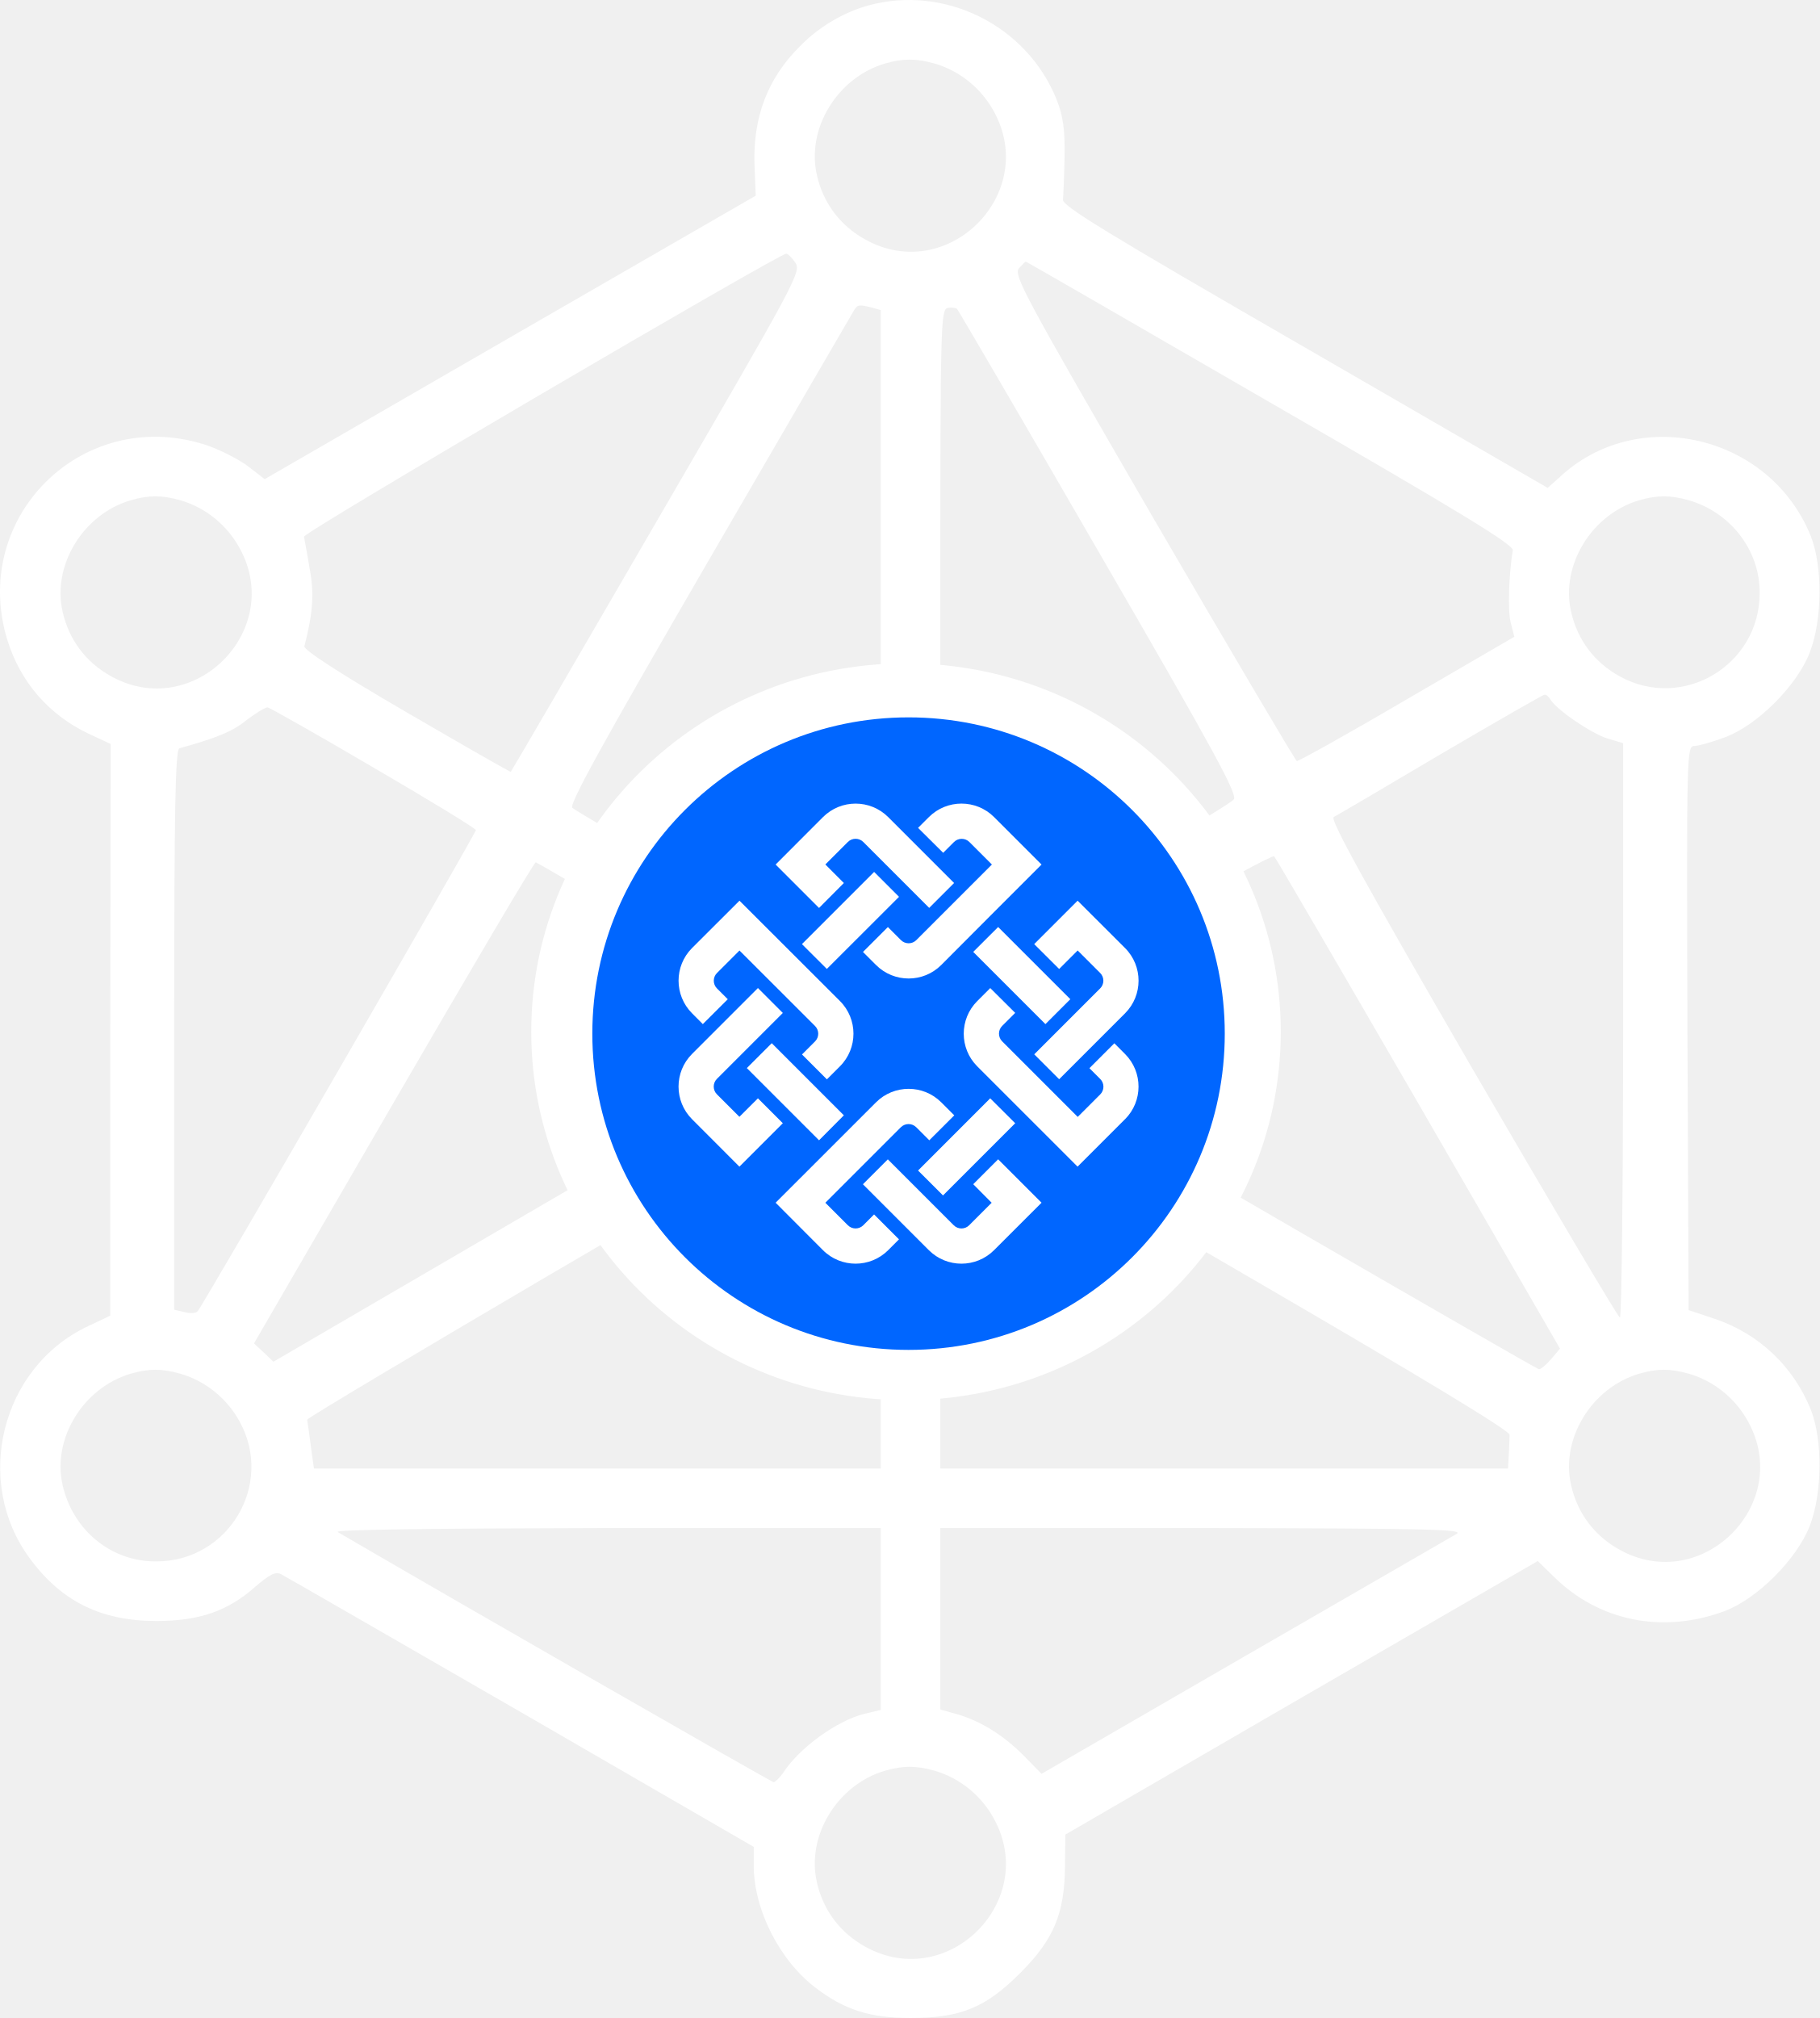
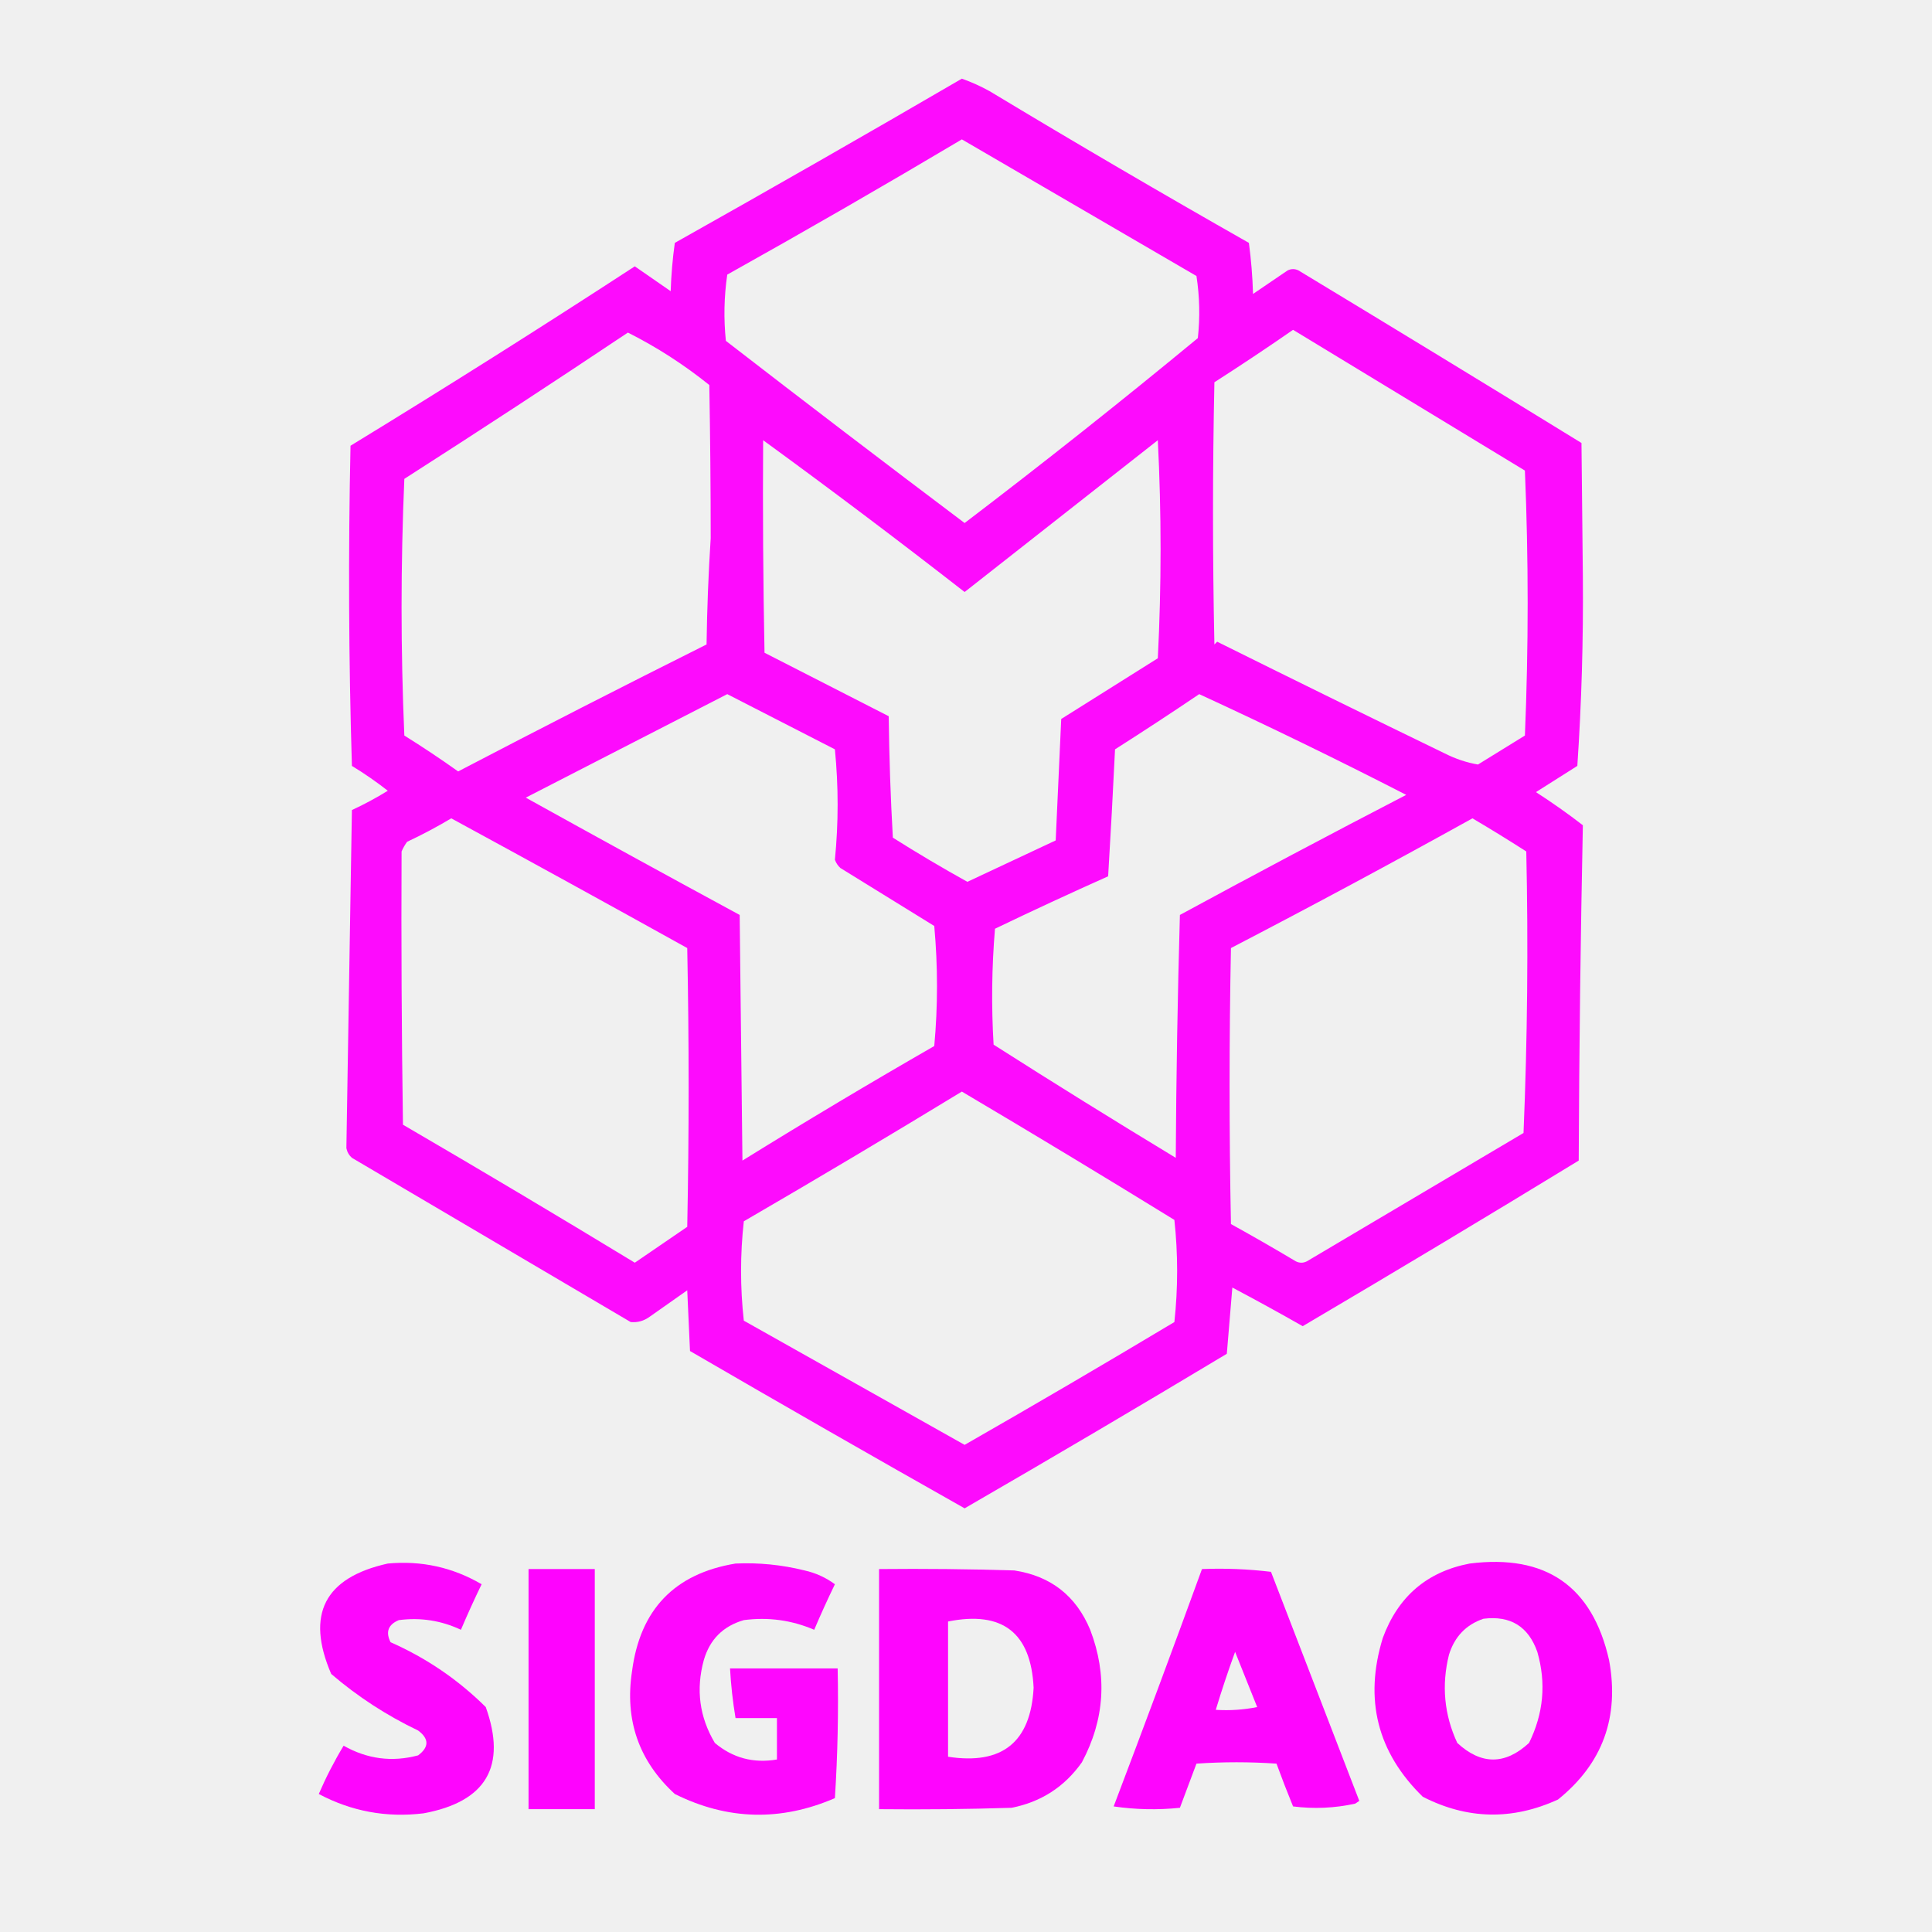
- <svg xmlns="http://www.w3.org/2000/svg" id="svg8" version="1.1" viewBox="0 0 161.697 179.313" height="179.313mm" width="161.697mm">
-   <defs id="defs2">
-     <style id="style2">.cls-1{fill:#fff;}</style>
-   </defs>
-   <g transform="translate(-23.92092,-30.41121)" style="display:inline" id="layer2" />
-   <g id="g14" transform="matrix(0.03527778,0,0,-0.03527778,-0.39596,179.5244)" style="fill:#ffffff;stroke:none">
-     <path id="path12" d="m 2198,5075 c -61,-17 -123,-53 -171,-102 -82,-81 -120,-180 -115,-303 l 3,-74 -619,-357 -618,-357 -44,34 c -25,18 -74,43 -110,54 -308,95 -589,-186 -494,-494 33,-105 103,-186 202,-234 l 58,-27 -1,-720 v -720 l -57,-27 C 14,1645 -57,1358 86,1164 c 80,-109 180,-158 319,-158 109,0 180,25 249,86 36,31 51,39 65,32 10,-5 282,-162 605,-348 l 586,-339 v -47 c 0,-111 65,-239 156,-308 72,-55 136,-76 239,-76 126,0 189,26 276,113 84,84 112,149 113,268 l 1,81 595,345 595,344 40,-39 c 114,-113 275,-145 431,-87 82,31 181,130 214,214 32,82 33,216 3,293 -44,109 -130,191 -242,229 l -66,22 -3,710 c -2,701 -2,711 18,711 10,0 45,10 77,22 81,30 181,130 213,213 32,82 33,216 3,293 -103,257 -438,334 -635,147 l -28,-25 -612,354 c -501,289 -612,357 -609,372 1,11 3,60 4,109 1,70 -4,102 -20,143 -75,187 -282,290 -475,237 z m 167,-146 c 63,-18 118,-62 150,-121 114,-207 -116,-437 -323,-323 -64,35 -107,92 -123,163 -27,117 52,246 172,281 46,13 77,13 124,0 z m -350,-502 c 15,-23 2,-46 -350,-652 -200,-345 -365,-628 -367,-630 -2,-1 -120,67 -263,150 -170,99 -259,157 -257,166 22,85 25,135 13,197 -6,37 -13,73 -14,79 -2,11 1195,712 1215,713 4,0 14,-10 23,-23 z m 1196,-352 c 482,-278 613,-358 611,-372 -10,-63 -13,-153 -5,-183 l 9,-35 -270,-157 c -148,-87 -274,-157 -278,-156 -4,2 -167,278 -362,613 -325,561 -352,611 -338,628 8,9 16,17 17,17 2,0 279,-160 616,-355 z m -1003,239 22,-6 v -713 -713 l -42,-10 c -51,-13 -121,-56 -165,-101 l -31,-33 -264,153 c -144,84 -268,157 -275,163 -9,8 74,159 345,626 196,338 361,621 365,628 9,14 13,14 45,6 z m 572,-617 c 295,-509 350,-611 339,-622 -36,-33 -520,-305 -532,-298 -6,4 -31,22 -55,40 -23,17 -67,40 -97,49 l -55,18 v 712 c 0,670 1,713 18,717 9,2 20,1 24,-2 3,-3 165,-280 358,-614 z M 465,3829 c 63,-18 118,-62 150,-121 114,-207 -116,-437 -323,-323 -64,35 -107,92 -123,163 -27,117 52,246 172,281 46,13 77,13 124,0 z m 3800,0 c 105,-30 180,-126 179,-234 0,-182 -194,-297 -352,-210 -64,35 -107,92 -123,163 -27,117 52,246 172,281 46,13 77,13 124,0 z m -348,-502 c 15,-26 104,-86 143,-98 l 40,-12 v -724 c 0,-397 -4,-723 -8,-723 -4,0 -171,282 -371,626 -275,475 -360,629 -350,635 8,4 129,75 269,158 140,82 258,150 262,150 4,1 11,-5 15,-12 z M 953,3155 c 141,-82 257,-153 257,-157 0,-8 -687,-1197 -701,-1212 -4,-5 -19,-6 -33,-2 l -26,6 v 706 c 0,555 3,705 13,708 93,26 134,42 169,71 24,18 48,33 54,32 5,-1 126,-69 267,-152 z m 2632,-847 356,-616 -22,-26 c -12,-14 -26,-26 -31,-26 -6,0 -1206,694 -1214,703 -1,1 4,27 12,57 14,51 14,71 1,208 -2,19 32,42 263,177 146,85 268,151 271,147 4,-4 167,-284 364,-624 z m -1944,447 275,-160 -1,-85 c 0,-47 3,-96 7,-110 6,-24 -17,-39 -608,-383 l -614,-358 -24,23 -25,23 352,607 c 194,334 354,606 358,605 3,-1 129,-74 280,-162 z m 724,-26 c 63,-18 118,-62 150,-121 114,-207 -116,-437 -323,-323 -64,35 -107,92 -123,163 -27,117 52,246 172,281 46,13 77,13 124,0 z m -343,-507 c 8,-22 104,-83 153,-98 l 55,-18 V 1748 1390 H 1516 802 l -8,58 c -4,31 -8,60 -9,65 0,8 1204,716 1222,716 6,1 13,-3 15,-7 z m 1174,-372 c 397,-231 619,-365 618,-375 0,-8 -1,-31 -2,-50 l -2,-35 h -715 -715 v 358 358 l 55,18 c 30,9 74,32 97,51 24,18 44,34 44,34 1,1 280,-161 620,-359 z M 465,1629 c 63,-18 118,-62 150,-121 87,-158 -28,-352 -210,-352 -113,-1 -210,78 -236,192 -27,117 52,246 172,281 46,13 77,13 124,0 z m 3800,0 c 63,-18 118,-62 150,-121 114,-207 -116,-437 -323,-323 -64,35 -107,92 -123,163 -27,117 52,246 172,281 46,13 77,13 124,0 z M 2230,1011 V 782 l -42,-10 c -70,-18 -164,-86 -205,-150 -9,-12 -19,-22 -23,-22 -5,0 -781,445 -1098,630 -11,6 216,9 676,10 h 692 z m 1450,214 c -14,-8 -254,-147 -535,-309 l -510,-295 -45,46 c -52,52 -107,86 -167,104 l -43,12 v 229 228 h 663 c 574,-1 659,-3 637,-15 z M 2365,629 c 63,-18 118,-62 150,-121 114,-207 -116,-437 -323,-323 -64,35 -107,92 -123,163 -27,117 52,246 172,281 46,13 77,13 124,0 z" style="fill:#ffffff" />
+ <svg xmlns="http://www.w3.org/2000/svg" version="1.1" width="700px" height="700px" style="shape-rendering:geometricPrecision; text-rendering:geometricPrecision; image-rendering:optimizeQuality; fill-rule:evenodd; clip-rule:evenodd">
+   <g>
+     <path style="opacity:0.951" fill="#fe00fe" d="M 348.5,28.5 C 351.93,29.714 355.264,31.214 358.5,33C 389.574,51.732 420.907,70.066 452.5,88C 453.312,94.085 453.812,100.252 454,106.5C 458.167,103.667 462.333,100.833 466.5,98C 467.833,97.333 469.167,97.333 470.5,98C 504.75,118.708 538.917,139.541 573,160.5C 573.167,176.667 573.333,192.833 573.5,209C 573.696,231.866 573.029,254.7 571.5,277.5C 566.5,280.667 561.5,283.833 556.5,287C 562.342,290.754 568.009,294.754 573.5,299C 572.67,339.429 572.17,379.929 572,420.5C 538.832,440.752 505.499,460.752 472,480.5C 463.58,475.706 455.08,471.04 446.5,466.5C 445.833,474.5 445.167,482.5 444.5,490.5C 412.998,509.419 381.331,528.085 349.5,546.5C 316.204,527.7 283.038,508.7 250,489.5C 249.667,482.167 249.333,474.833 249,467.5C 244.5,470.667 240,473.833 235.5,477C 233.35,478.59 231.017,479.257 228.5,479C 194.833,459.167 161.167,439.333 127.5,419.5C 126.447,418.562 125.78,417.395 125.5,416C 126.158,375.192 126.825,334.358 127.5,293.5C 131.993,291.421 136.326,289.088 140.5,286.5C 136.378,283.266 132.045,280.266 127.5,277.5C 126.333,238.838 126.167,200.171 127,161.5C 161.638,140.346 195.971,118.679 230,96.5C 234.333,99.5 238.667,102.5 243,105.5C 243.19,99.585 243.69,93.751 244.5,88C 279.392,68.392 314.059,48.559 348.5,28.5 Z M 348.5,50.5 C 376.778,66.977 405.112,83.477 433.5,100C 434.647,107.42 434.813,114.92 434,122.5C 406.265,145.404 378.098,167.738 349.5,189.5C 320.524,167.692 291.691,145.692 263,123.5C 262.168,115.479 262.335,107.479 263.5,99.5C 292.131,83.503 320.464,67.169 348.5,50.5 Z M 468.5,119.5 C 496.472,136.489 524.472,153.489 552.5,170.5C 553.833,202.5 553.833,234.5 552.5,266.5C 546.833,270 541.167,273.5 535.5,277C 531.401,276.3 527.401,274.967 523.5,273C 495.923,259.628 468.423,246.128 441,232.5C 440.667,232.833 440.333,233.167 440,233.5C 439.333,201.833 439.333,170.167 440,138.5C 449.677,132.304 459.177,125.97 468.5,119.5 Z M 227.5,120.5 C 237.942,125.754 247.775,132.087 257,139.5C 257.329,158.287 257.496,176.787 257.5,195C 256.677,207.758 256.177,220.591 256,233.5C 225.844,248.578 195.844,263.911 166,279.5C 159.636,274.971 153.136,270.637 146.5,266.5C 145.167,235.5 145.167,204.5 146.5,173.5C 173.736,156.058 200.736,138.392 227.5,120.5 Z M 276.5,159.5 C 301.08,177.4 325.413,195.734 349.5,214.5C 372.833,196.167 396.167,177.833 419.5,159.5C 420.833,185.833 420.833,212.167 419.5,238.5C 407.833,245.833 396.167,253.167 384.5,260.5C 383.833,275.167 383.167,289.833 382.5,304.5C 371.828,309.503 361.162,314.503 350.5,319.5C 341.373,314.434 332.373,309.101 323.5,303.5C 322.667,288.845 322.167,274.178 322,259.5C 307,251.833 292,244.167 277,236.5C 276.5,210.835 276.333,185.169 276.5,159.5 Z M 263.5,251.5 C 276.503,258.172 289.503,264.838 302.5,271.5C 303.815,284.866 303.815,298.2 302.5,311.5C 302.919,312.672 303.585,313.672 304.5,314.5C 315.833,321.5 327.167,328.5 338.5,335.5C 339.823,350.063 339.823,364.563 338.5,379C 315.085,392.456 291.919,406.289 269,420.5C 268.667,390.833 268.333,361.167 268,331.5C 242.086,317.46 216.253,303.294 190.5,289C 214.894,276.47 239.228,263.97 263.5,251.5 Z M 434.5,251.5 C 459.754,263.127 484.754,275.294 509.5,288C 482.04,302.231 454.706,316.731 427.5,331.5C 426.667,360.828 426.167,390.161 426,419.5C 403.832,406.084 381.832,392.417 360,378.5C 359.167,364.488 359.334,350.488 360.5,336.5C 374.082,329.973 387.748,323.64 401.5,317.5C 402.428,302.173 403.262,286.839 404,271.5C 414.317,264.934 424.484,258.267 434.5,251.5 Z M 163.5,296.5 C 192.053,312.027 220.553,327.694 249,343.5C 249.667,377.167 249.667,410.833 249,444.5C 242.667,448.833 236.333,453.167 230,457.5C 202.165,440.582 174.165,423.915 146,407.5C 145.518,374.323 145.352,341.323 145.5,308.5C 146.04,307.252 146.707,306.085 147.5,305C 153.053,302.392 158.387,299.559 163.5,296.5 Z M 533.5,296.5 C 540.056,300.364 546.556,304.364 553,308.5C 553.748,342.51 553.414,376.51 552,410.5C 525.833,426 499.667,441.5 473.5,457C 472.167,457.667 470.833,457.667 469.5,457C 461.748,452.374 453.915,447.874 446,443.5C 445.333,410.167 445.333,376.833 446,343.5C 475.467,328.186 504.634,312.52 533.5,296.5 Z M 348.5,395.5 C 374.263,410.747 399.93,426.247 425.5,442C 426.833,454.333 426.833,466.667 425.5,479C 400.293,494.101 374.96,508.935 349.5,523.5C 322.857,508.538 296.19,493.538 269.5,478.5C 268.167,466.5 268.167,454.5 269.5,442.5C 296.062,427.059 322.395,411.392 348.5,395.5 Z" />
  </g>
-   <ellipse style="fill:#ffffff;stroke-width:1.004;stroke-miterlimit:4;stroke-dasharray:none" cx="80.515" cy="91.678" id="circle26" rx="33.304" ry="32.735" />
-   <g style="fill:#0066ff;fill-opacity:1" data-name="Ebene 2" id="Ebene_2" transform="matrix(0.1428887,0,0,0.1428887,52.63926,63.7431)">
-     <g style="fill:#0066ff;fill-opacity:1" data-name="Ebene 1" id="Ebene_1-2">
-       <path style="fill:#0066ff;fill-opacity:1" id="path6" d="M 196.67,0 C 88.05,0 0,88.05 0,196.67 c 0,108.62 88.05,196.67 196.67,196.67 108.62,0 196.67,-88 196.67,-196.67 C 393.34,88 305.29,0 196.67,0 Z m 134.67,143.47 a 28.72,28.72 0 0 1 0,40.56 l -41,41 -15.49,-15.49 41,-41 a 6.77,6.77 0 0 0 0,-9.58 l -14,-14 -11.51,11.51 -15.52,-15.47 27,-27 z m -94.44,2.38 15.49,-15.48 44.9,44.89 -15.49,15.49 z M 209.32,62 a 28.71,28.71 0 0 1 40.55,0 L 279.39,91.52 246.47,124.44 217,154 a 28.7,28.7 0 0 1 -40.55,0 l -8.12,-8.12 15.49,-15.49 8.11,8.12 a 6.78,6.78 0 0 0 9.58,0 l 47,-47 -14,-14 a 6.78,6.78 0 0 0 -9.58,0 l -6.72,6.72 -15.62,-15.51 z M 145.85,156.44 130.37,141 175.26,96.1 190.75,111.59 Z M 143.47,62 A 28.72,28.72 0 0 1 184,62 l 41,41 -15.49,15.48 -41,-41 a 6.78,6.78 0 0 0 -9.58,0 l -14,14 11.51,11.52 -15.44,15.52 -27,-27 z M 62,143.47 91.52,114 154,176.39 a 28.72,28.72 0 0 1 0,40.61 l -8.11,8.11 -15.48,-15.49 8.11,-8.11 a 6.78,6.78 0 0 0 0,-9.58 l -47,-46.95 -14,14 a 6.78,6.78 0 0 0 0,9.58 l 6.72,6.72 L 68.72,190.75 62,184 a 28.72,28.72 0 0 1 0,-40.53 z m 94.44,104 L 141,263 96.1,218.1 111.59,202.61 Z M 62,249.87 a 28.71,28.71 0 0 1 0,-40.55 l 41,-41 15.48,15.49 -41,41 a 6.78,6.78 0 0 0 0,9.58 l 14,14 11.52,-11.49 15.48,15.49 -27,27 z m 122,81.47 a 28.72,28.72 0 0 1 -40.56,0 L 114,301.82 176.45,239.38 a 28.71,28.71 0 0 1 40.55,0 l 8.11,8.11 -15.54,15.51 -8.11,-8.11 a 6.78,6.78 0 0 0 -9.58,0 l -46.95,46.95 14,14 a 6.78,6.78 0 0 0 9.58,0 l 6.72,-6.73 15.49,15.49 z m 63.46,-94.44 15.54,15.49 -44.9,44.9 -15.51,-15.49 z m 2.38,94.44 a 28.7,28.7 0 0 1 -40.55,0 l -41,-41 15.49,-15.49 41,41 a 6.78,6.78 0 0 0 9.58,0 l 14,-14 -11.46,-11.54 15.49,-15.49 27,27 z M 331.31,249.87 301.79,279.39 239.38,217 a 28.71,28.71 0 0 1 0,-40.55 l 8.11,-8.11 15.51,15.43 -8.11,8.11 a 6.78,6.78 0 0 0 0,9.58 l 47,47 14,-14 a 6.77,6.77 0 0 0 0,-9.58 l -6.72,-6.72 15.49,-15.49 6.72,6.73 a 28.7,28.7 0 0 1 -0.04,40.47 z" class="cls-1" />
-     </g>
+   <g>
+     <path style="opacity:1" fill="#fe05fe" d="M 140.5,566.5 C 152.686,565.37 164.019,567.87 174.5,574C 171.871,579.425 169.371,584.925 167,590.5C 159.859,587.139 152.359,585.973 144.5,587C 140.646,588.608 139.646,591.274 141.5,595C 154.473,600.732 165.973,608.565 176,618.5C 183.678,639.959 176.178,652.793 153.5,657C 140.045,658.642 127.378,656.308 115.5,650C 118.134,643.897 121.134,638.064 124.5,632.5C 133.064,637.353 142.064,638.52 151.5,636C 155.5,633 155.5,630 151.5,627C 140.062,621.536 129.562,614.702 120,606.5C 110.73,584.932 117.564,571.599 140.5,566.5 Z" />
+   </g>
+   <g>
+     <path style="opacity:1" fill="#fe06fe" d="M 266.5,566.5 C 274.958,566.119 283.291,566.953 291.5,569C 295.538,569.899 299.205,571.566 302.5,574C 299.871,579.425 297.371,584.925 295,590.5C 286.845,587.004 278.345,585.837 269.5,587C 262,589.167 257.167,594 255,601.5C 252.089,612.128 253.422,622.128 259,631.5C 265.48,636.95 272.98,638.95 281.5,637.5C 281.5,632.5 281.5,627.5 281.5,622.5C 276.5,622.5 271.5,622.5 266.5,622.5C 265.506,616.544 264.839,610.544 264.5,604.5C 277.5,604.5 290.5,604.5 303.5,604.5C 303.833,620.181 303.499,635.848 302.5,651.5C 282.875,659.983 263.541,659.483 244.5,650C 231.456,638.028 226.29,623.195 229,605.5C 231.915,583.153 244.415,570.153 266.5,566.5 Z" />
+   </g>
+   <g>
+     <path style="opacity:0.998" fill="#fe05fe" d="M 532.5,566.5 C 560.1,563.025 576.933,574.691 583,601.5C 586.807,622.166 580.641,639 564.5,652C 547.954,659.584 531.621,659.251 515.5,651C 499.019,634.91 494.186,615.744 501,593.5C 506.525,578.461 517.025,569.461 532.5,566.5 Z M 537.5,586.5 C 547.252,585.29 553.752,589.29 557,598.5C 560.26,609.836 559.26,620.836 554,631.5C 545.333,639.5 536.667,639.5 528,631.5C 523.243,621.244 522.243,610.577 525,599.5C 527.044,592.959 531.211,588.625 537.5,586.5 Z" />
+   </g>
+   <g>
+     <path style="opacity:1" fill="#fe03fe" d="M 191.5,568.5 C 199.5,568.5 207.5,568.5 215.5,568.5C 215.5,597.5 215.5,626.5 215.5,655.5C 207.5,655.5 199.5,655.5 191.5,655.5C 191.5,626.5 191.5,597.5 191.5,568.5 Z" />
+   </g>
+   <g>
+     <path style="opacity:0.999" fill="#fe05fe" d="M 318.5,568.5 C 334.837,568.333 351.17,568.5 367.5,569C 380.705,571.017 389.872,578.184 395,590.5C 401.283,606.954 400.283,622.954 392,638.5C 385.717,647.394 377.217,652.894 366.5,655C 350.503,655.5 334.503,655.667 318.5,655.5C 318.5,626.5 318.5,597.5 318.5,568.5 Z M 343.5,587.5 C 363.204,583.548 373.538,591.548 374.5,611.5C 373.458,631.199 363.125,639.533 343.5,636.5C 343.5,620.167 343.5,603.833 343.5,587.5 Z" />
+   </g>
+   <g>
+     <path style="opacity:0.999" fill="#fe05fe" d="M 435.5,568.5 C 443.86,568.169 452.193,568.502 460.5,569.5C 471.167,597.167 481.833,624.833 492.5,652.5C 492,652.833 491.5,653.167 491,653.5C 483.534,655.131 476.034,655.465 468.5,654.5C 466.397,649.356 464.397,644.189 462.5,639C 452.833,638.333 443.167,638.333 433.5,639C 431.5,644.333 429.5,649.667 427.5,655C 419.479,655.832 411.479,655.665 403.5,654.5C 414.37,625.887 425.037,597.22 435.5,568.5 Z M 447.5,598.5 C 450.113,605.078 452.779,611.745 455.5,618.5C 450.544,619.494 445.544,619.827 440.5,619.5C 442.633,612.433 444.967,605.433 447.5,598.5 Z" />
  </g>
</svg>
